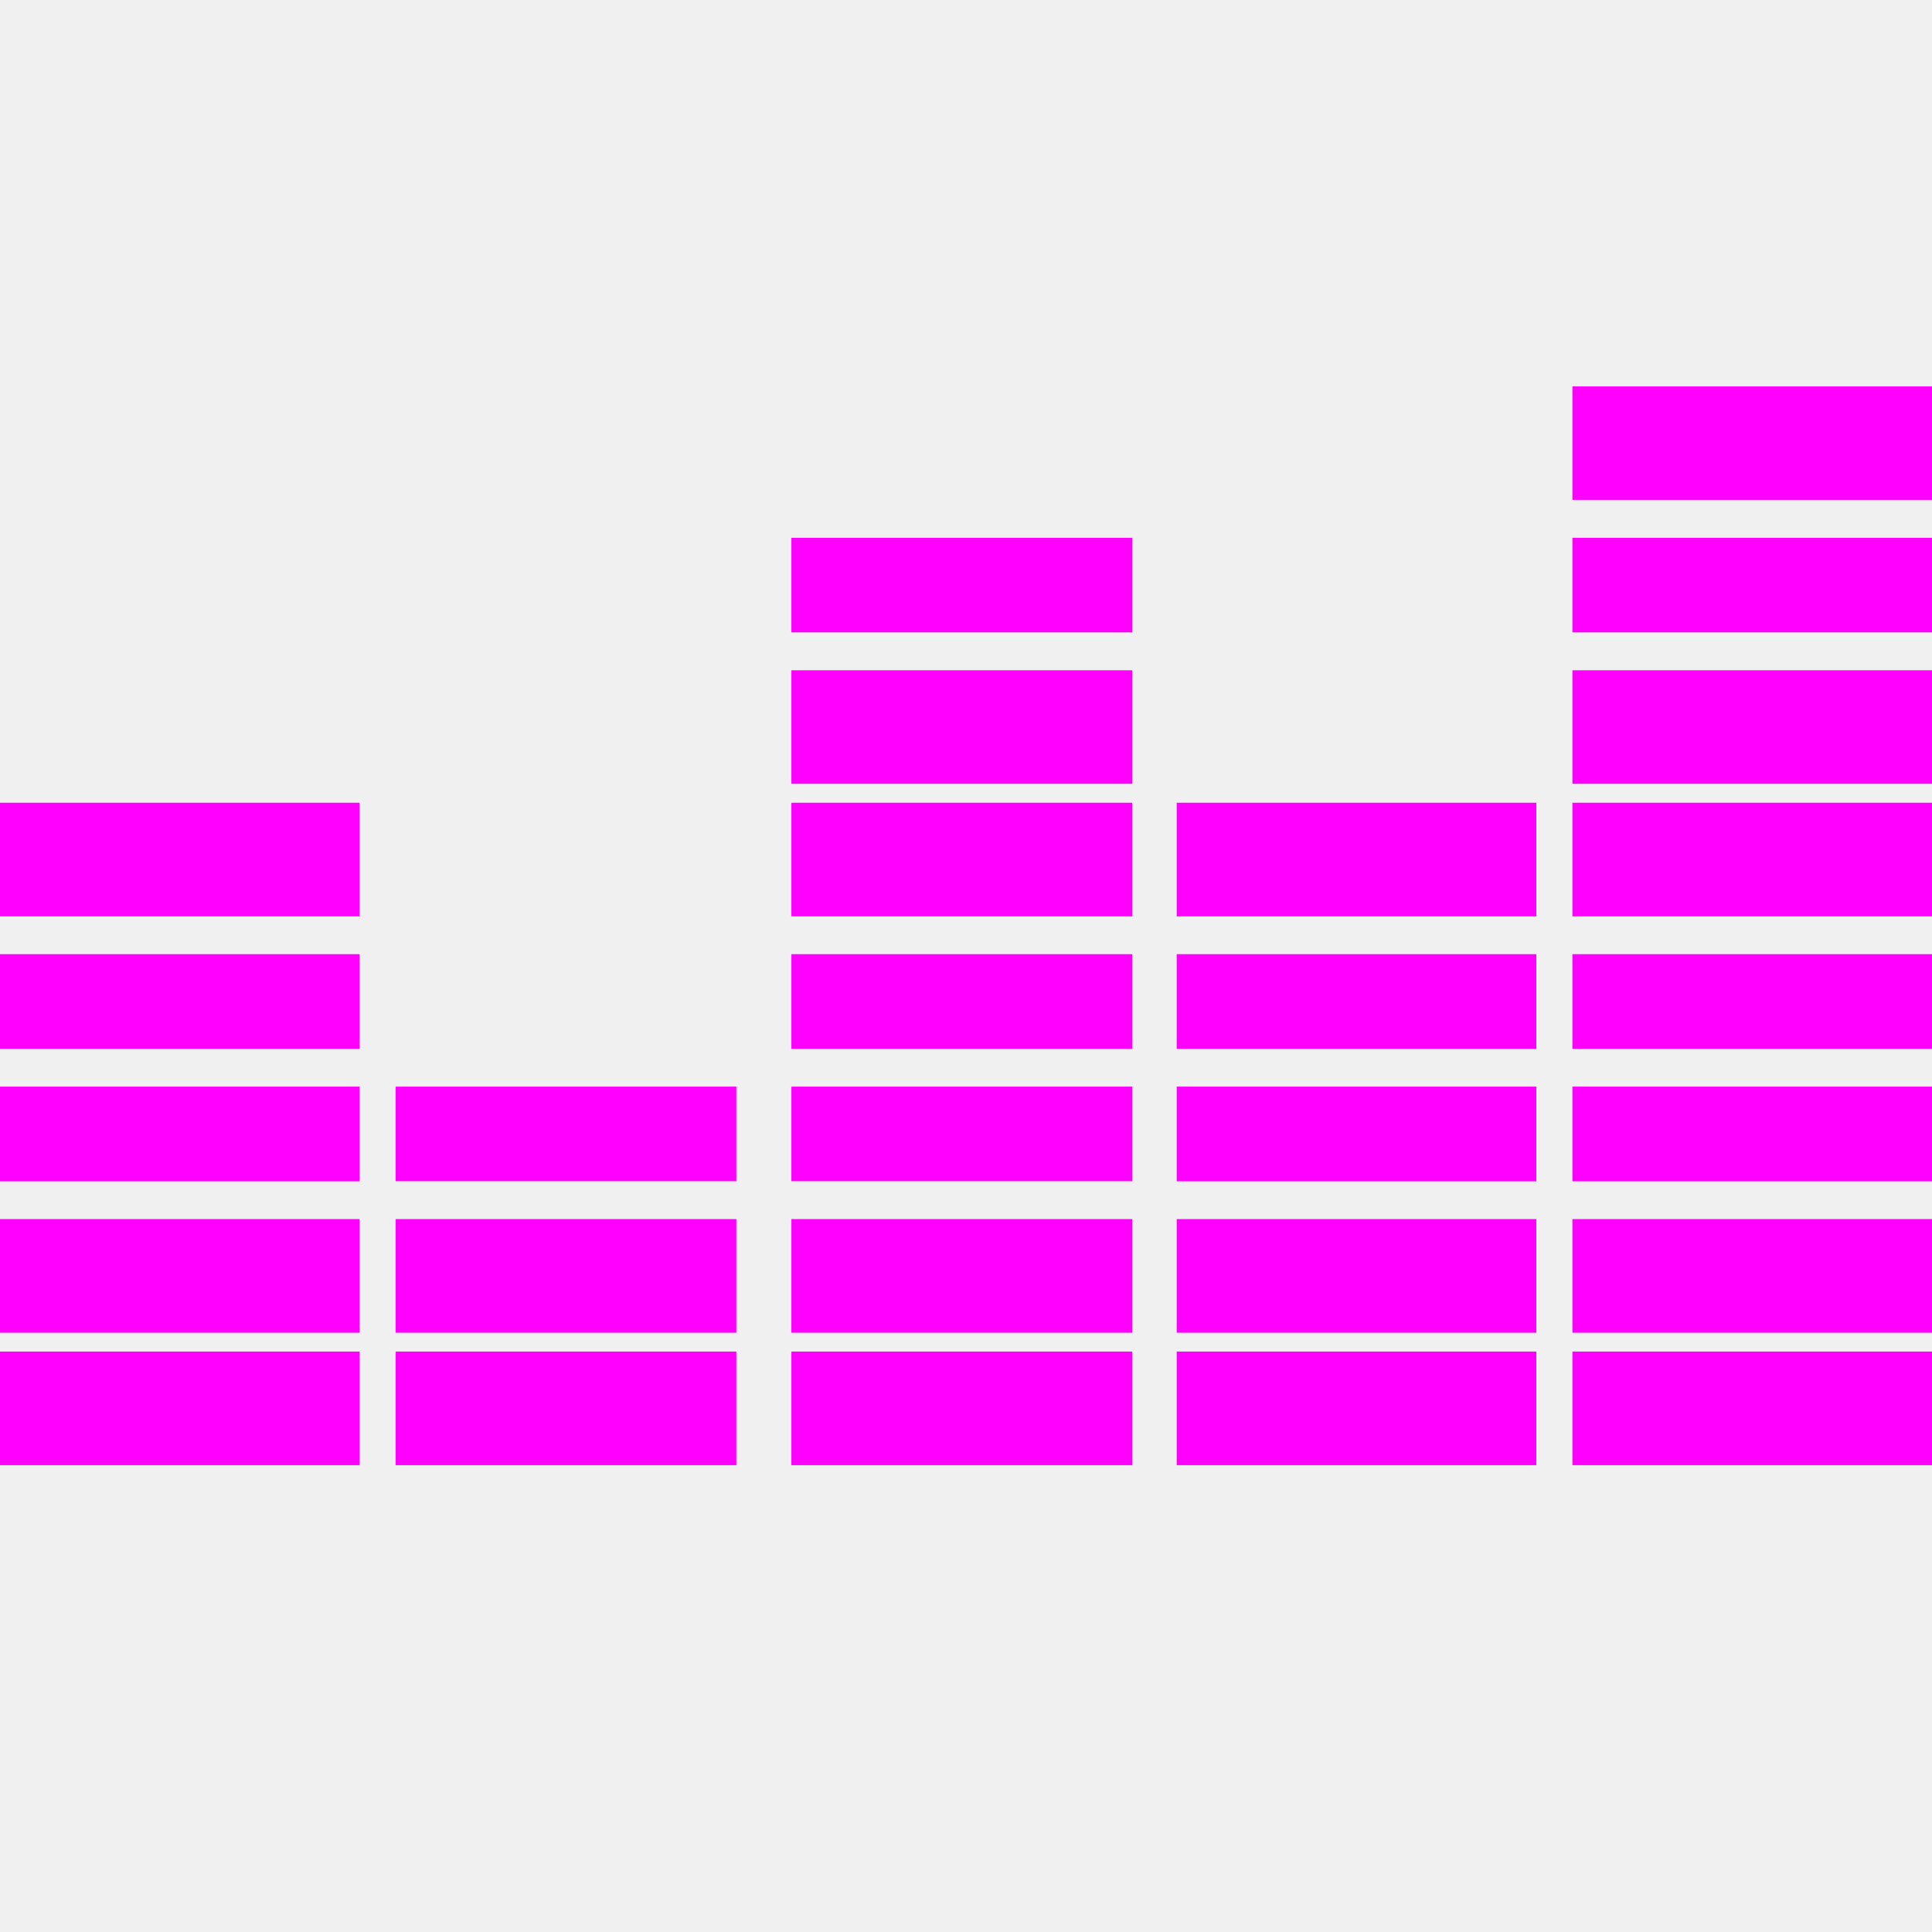
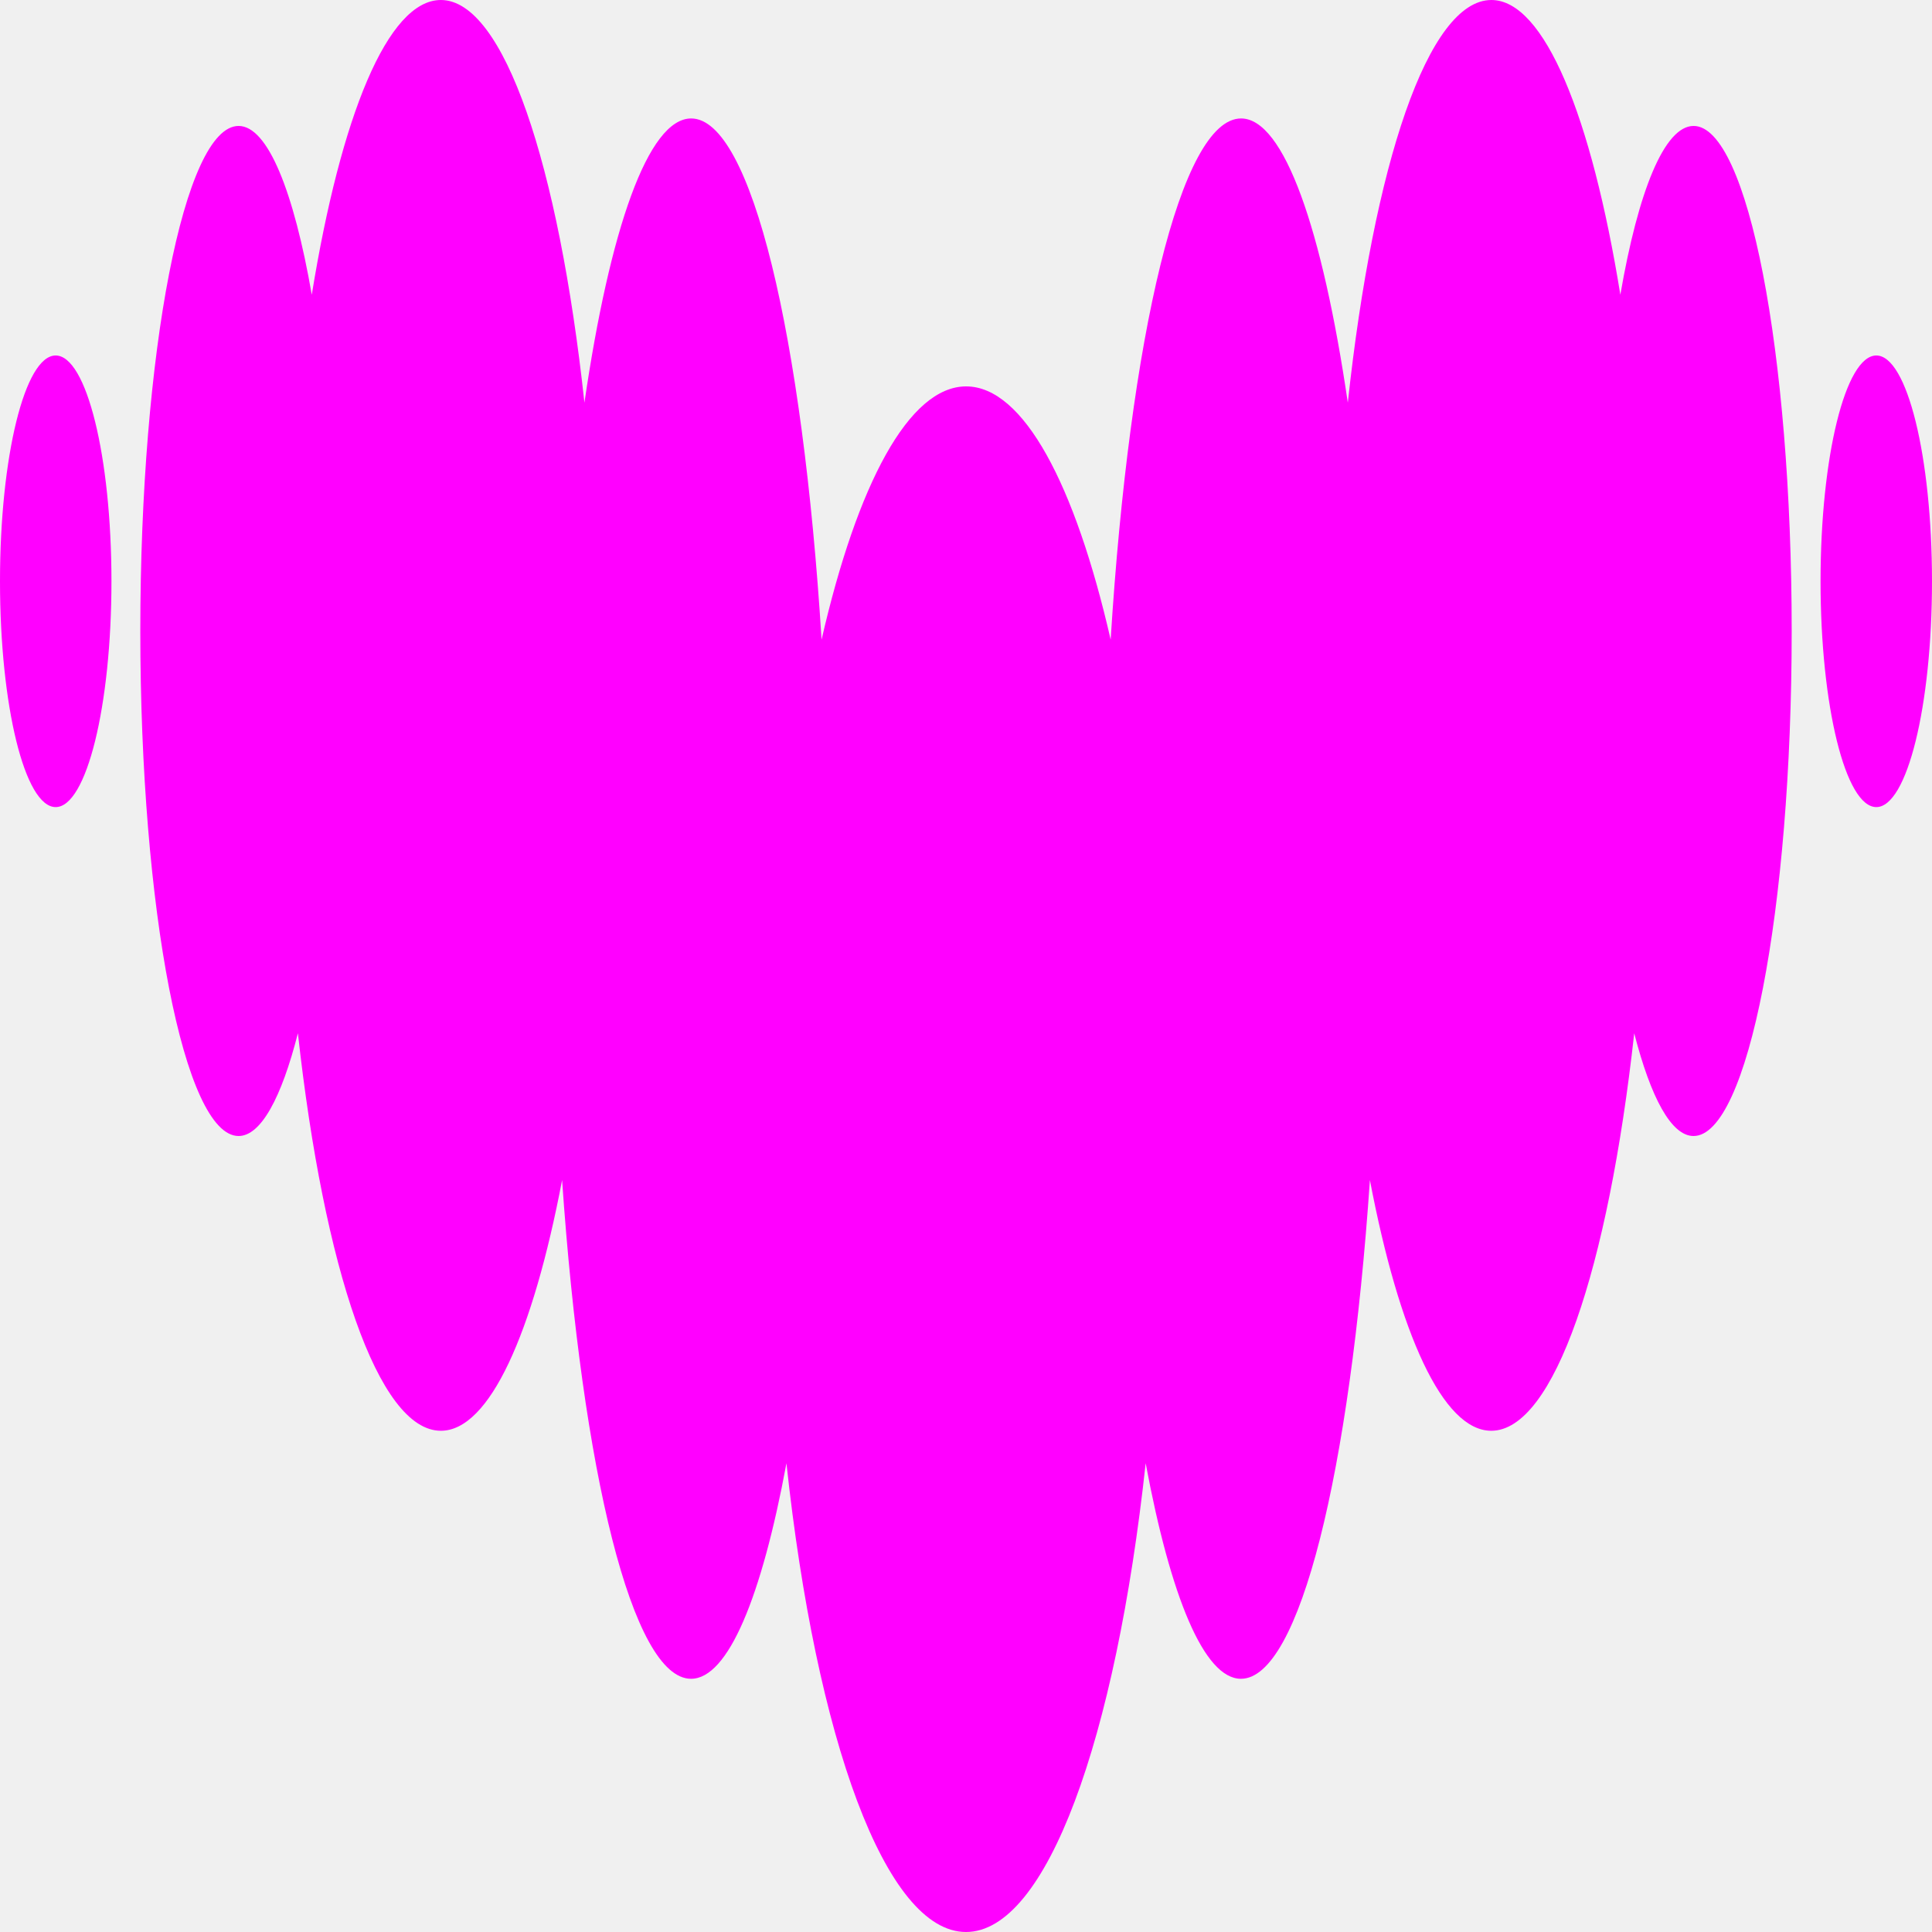
<svg xmlns="http://www.w3.org/2000/svg" width="16" height="16" viewBox="0 0 16 16" fill="none">
-   <path d="M2.978 11.193H0V12.134H2.978V11.193Z" fill="#FF00FF" />
-   <path d="M2.978 10.096H0V11.037H2.978V10.096Z" fill="#FF00FF" />
-   <path d="M2.978 8.999H0V9.783H2.978V8.999Z" fill="#FF00FF" />
-   <path d="M2.978 7.902H0V8.686H2.978V7.902Z" fill="#FF00FF" />
-   <path d="M2.978 6.648H0V7.589H2.978V6.648Z" fill="#FF00FF" />
-   <path d="M6.098 11.193H3.277V12.134H6.098V11.193Z" fill="#FF00FF" />
-   <path d="M6.098 10.096H3.277V11.037H6.098V10.096Z" fill="#FF00FF" />
-   <path d="M6.098 8.999H3.277V9.782H6.098V8.999Z" fill="#FF00FF" />
-   <path d="M9.376 11.193H6.554V12.134H9.376V11.193Z" fill="#FF00FF" />
-   <path d="M9.376 10.096H6.554V11.037H9.376V10.096Z" fill="#FF00FF" />
-   <path d="M9.376 8.999H6.554V9.782H9.376V8.999Z" fill="#FF00FF" />
-   <path d="M9.376 7.902H6.554V8.686H9.376V7.902Z" fill="#FF00FF" />
-   <path d="M9.376 6.648H6.554V7.589H9.376V6.648Z" fill="#FF00FF" />
-   <path d="M9.376 5.551H6.554V6.491H9.376V5.551Z" fill="#FF00FF" />
-   <path d="M9.376 4.454H6.554V5.237H9.376V4.454Z" fill="#FF00FF" />
-   <path d="M12.723 11.193H9.745V12.134H12.723V11.193Z" fill="#FF00FF" />
-   <path d="M12.723 10.096H9.745V11.037H12.723V10.096Z" fill="#FF00FF" />
-   <path d="M12.723 8.999H9.745V9.783H12.723V8.999Z" fill="#FF00FF" />
-   <path d="M12.723 7.902H9.745V8.686H12.723V7.902Z" fill="#FF00FF" />
-   <path d="M12.723 6.648H9.745V7.589H12.723V6.648Z" fill="#FF00FF" />
-   <path d="M16 11.193H13.022V12.134H16V11.193Z" fill="#FF00FF" />
-   <path d="M16 10.096H13.022V11.037H16V10.096Z" fill="#FF00FF" />
-   <path d="M16 8.999H13.022V9.783H16V8.999Z" fill="#FF00FF" />
-   <path d="M16 7.902H13.022V8.686H16V7.902Z" fill="#FF00FF" />
-   <path d="M16 6.648H13.022V7.589H16V6.648Z" fill="#FF00FF" />
-   <path d="M16 5.551H13.022V6.491H16V5.551Z" fill="#FF00FF" />
-   <path d="M16 4.454H13.022V5.237H16V4.454Z" fill="#FF00FF" />
-   <path d="M16 3.2H13.022V4.14H16V3.2Z" fill="#FF00FF" />
+   <g clip-path="url(#clip0_2179_3762)">
+     <path fill-rule="evenodd" clip-rule="evenodd" d="M13.419 2.441C13.567 1.583 13.784 1.044 14.025 1.043H14.026C14.474 1.044 14.838 2.915 14.838 5.225C14.838 7.536 14.474 9.408 14.025 9.408C13.841 9.408 13.671 9.09 13.534 8.557C13.318 10.508 12.869 11.849 12.35 11.849C11.948 11.849 11.587 11.043 11.345 9.773C11.18 12.189 10.763 13.903 10.277 13.903C9.972 13.903 9.694 13.224 9.488 12.118C9.24 14.401 8.668 16 8 16C7.333 16 6.759 14.401 6.513 12.118C6.308 13.224 6.03 13.903 5.723 13.903C5.237 13.903 4.822 12.189 4.655 9.773C4.413 11.043 4.054 11.849 3.651 11.849C3.132 11.849 2.683 10.508 2.467 8.557C2.331 9.092 2.16 9.408 1.976 9.408C1.526 9.408 1.162 7.536 1.162 5.225C1.162 2.915 1.526 1.043 1.976 1.043C2.217 1.043 2.433 1.584 2.582 2.441C2.822 0.962 3.211 0 3.651 0C4.173 0 4.626 1.36 4.84 3.335C5.05 1.897 5.368 0.981 5.724 0.981C6.223 0.981 6.647 2.783 6.804 5.297C7.1 4.008 7.528 3.2 8.001 3.2C8.475 3.2 8.903 4.009 9.198 5.297C9.355 2.783 9.779 0.981 10.278 0.981C10.634 0.981 10.951 1.897 11.162 3.335C11.375 1.36 11.828 0 12.351 0C12.789 0 13.18 0.962 13.419 2.441ZM0 4.814C0 3.781 0.206 2.944 0.461 2.944C0.716 2.944 0.923 3.781 0.923 4.814C0.923 5.847 0.716 6.684 0.461 6.684C0.206 6.684 0 5.847 0 4.814ZM15.077 4.814C15.077 3.781 15.284 2.944 15.539 2.944C15.793 2.944 16 3.781 16 4.814C16 5.847 15.793 6.684 15.539 6.684C15.284 6.684 15.077 5.847 15.077 4.814Z" fill="#FF00FF" />
+   </g>
+   <defs>
+     <clipPath id="clip0_2179_3762">
+       <rect width="16" height="16" fill="white" />
+     </clipPath>
+   </defs>
</svg>
